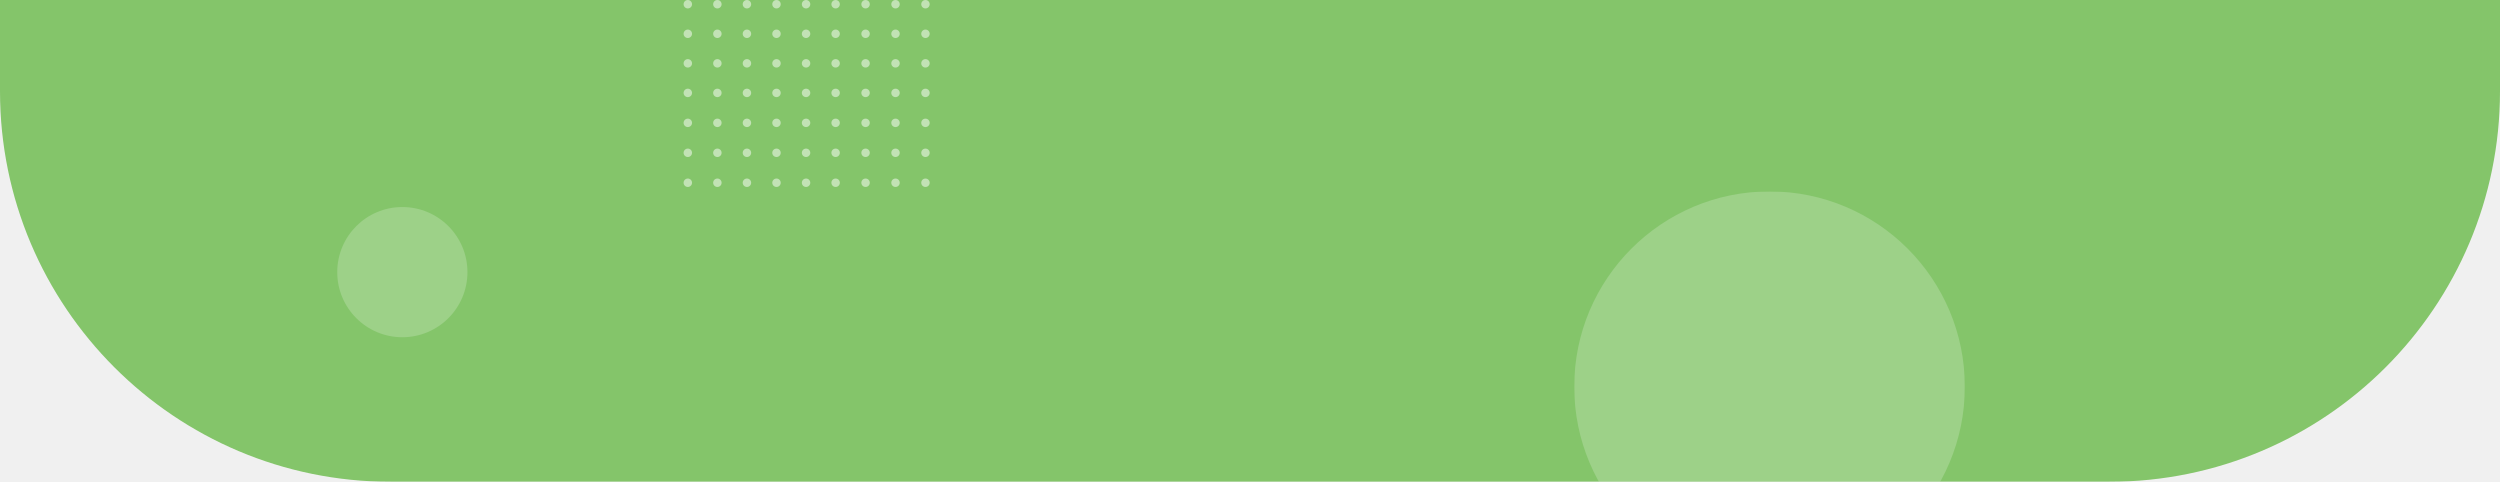
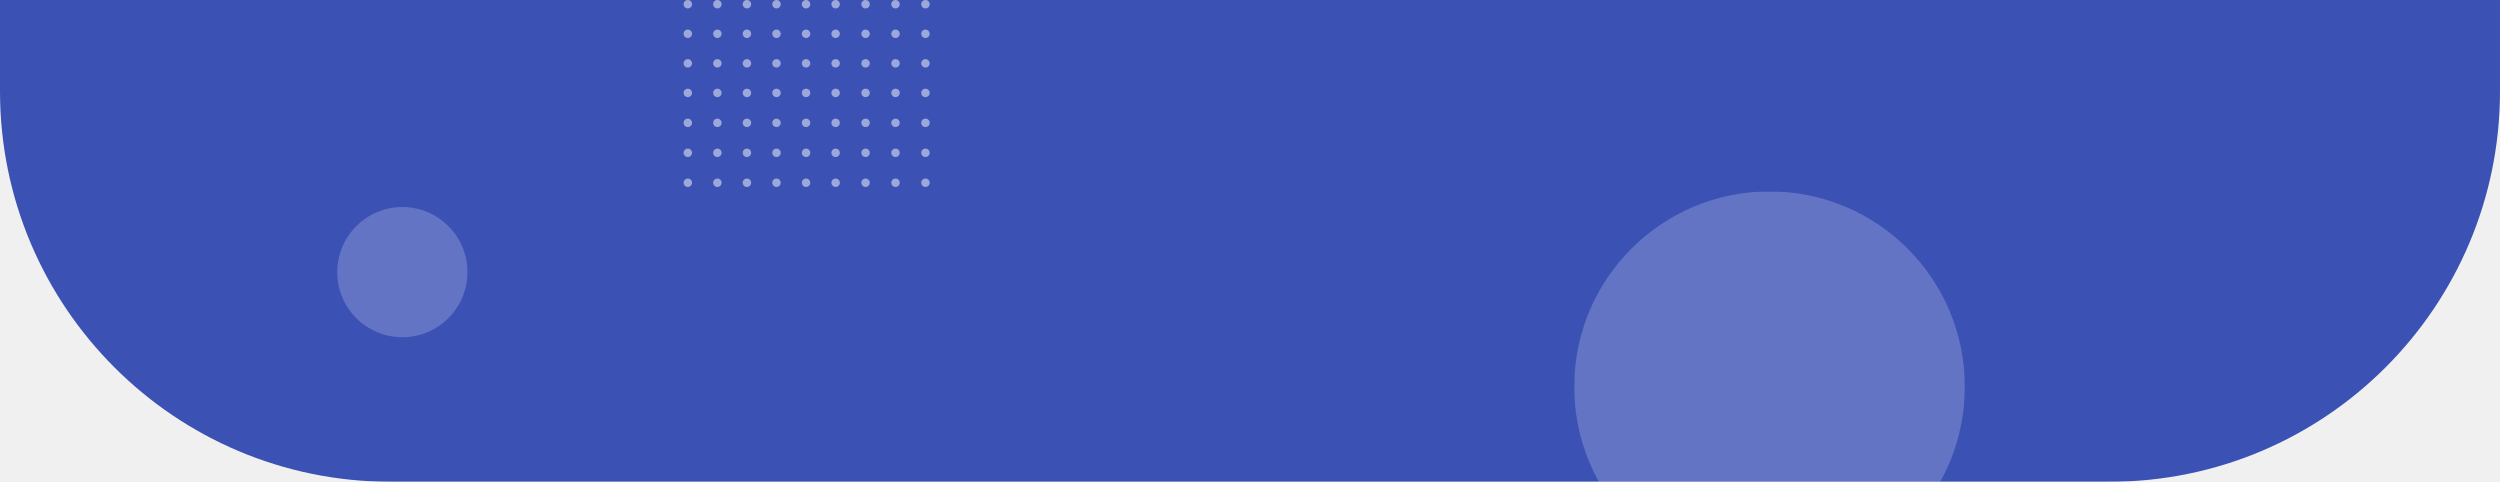
<svg xmlns="http://www.w3.org/2000/svg" xmlns:xlink="http://www.w3.org/1999/xlink" width="1920px" height="370px" viewBox="0 0 1920 370" version="1.1">
  <defs>
    <rect id="path-1" x="0" y="0" width="1920" height="370" />
    <rect id="path-3" x="0" y="4.54747351e-13" width="300" height="223" />
  </defs>
  <g id="Dootask官网" stroke="none" stroke-width="1" fill="none" fill-rule="evenodd">
    <g transform="translate(0, -481)" id="pic">
      <g transform="translate(0, 71)">
        <g id="bg" transform="translate(0, 410)">
          <mask id="mask-2" fill="white">
            <use xlink:href="#path-1" />
          </mask>
-           <use id="蒙版" fill="#84C56A" opacity="0" xlink:href="#path-1" />
-           <path d="M0,-410 L1920,-410 L1920,70 C1920,235.685 1785.685,370 1620,370 L300,370 C134.315,370 2.02906125e-14,235.685 0,70 L0,-410 L0,-410 Z" id="矩形" fill="#84C56A" mask="url(#mask-2)" />
+           <use id="蒙版" fill="#3b51b4" opacity="0" xlink:href="#path-1" />
+           <path d="M0,-410 L1920,-410 L1920,70 C1920,235.685 1785.685,370 1620,370 L300,370 C134.315,370 2.02906125e-14,235.685 0,70 L0,-410 L0,-410 Z" id="矩形" fill="#3b51b4" mask="url(#mask-2)" />
          <g id="decoration" mask="url(#mask-2)" opacity="0.2">
            <g transform="translate(259, 159)" id="圆">
              <circle id="椭圆形备份-63" fill="#FFFFFF" cx="50" cy="50" r="50" />
            </g>
          </g>
          <g id="椭圆形" mask="url(#mask-2)">
            <g transform="translate(1209, 147)">
              <mask id="mask-4" fill="white">
                <use xlink:href="#path-3" />
              </mask>
              <use id="蒙版" stroke="none" fill="#D8D8D8" fill-rule="evenodd" opacity="0" xlink:href="#path-3" />
              <circle id="椭圆形" stroke="none" fill="#FFFFFF" fill-rule="evenodd" opacity="0.2" mask="url(#mask-4)" cx="150" cy="150" r="150" />
            </g>
          </g>
          <g id="decoration" opacity="0.5" mask="url(#mask-2)" fill="#FFFFFF">
            <g transform="translate(525, -0)">
              <circle id="椭圆形" cx="3.243" cy="3.243" r="3.243" />
              <circle id="椭圆形备份-6" cx="3.243" cy="25.946" r="3.243" />
              <circle id="椭圆形备份-12" cx="3.243" cy="48.649" r="3.243" />
              <circle id="椭圆形备份-18" cx="3.243" cy="71.351" r="3.243" />
              <circle id="椭圆形备份-36" cx="3.243" cy="94.351" r="3.243" />
              <circle id="椭圆形备份-45" cx="3.243" cy="117.351" r="3.243" />
              <circle id="椭圆形备份-54" cx="3.243" cy="140.351" r="3.243" />
              <circle id="椭圆形备份-2" cx="48.649" cy="3.243" r="3.243" />
              <circle id="椭圆形备份-7" cx="48.649" cy="25.946" r="3.243" />
              <circle id="椭圆形备份-13" cx="48.649" cy="48.649" r="3.243" />
              <circle id="椭圆形备份-19" cx="48.649" cy="71.351" r="3.243" />
              <circle id="椭圆形备份-37" cx="48.649" cy="94.351" r="3.243" />
              <circle id="椭圆形备份-46" cx="48.649" cy="117.351" r="3.243" />
              <circle id="椭圆形备份-55" cx="48.649" cy="140.351" r="3.243" />
              <circle id="椭圆形备份-4" cx="94.054" cy="3.243" r="3.243" />
              <circle id="椭圆形备份-8" cx="94.054" cy="25.946" r="3.243" />
              <circle id="椭圆形备份-14" cx="94.054" cy="48.649" r="3.243" />
              <circle id="椭圆形备份-20" cx="94.054" cy="71.351" r="3.243" />
              <circle id="椭圆形备份-38" cx="94.054" cy="94.351" r="3.243" />
              <circle id="椭圆形备份-47" cx="94.054" cy="117.351" r="3.243" />
              <circle id="椭圆形备份-56" cx="94.054" cy="140.351" r="3.243" />
              <circle id="椭圆形备份" cx="25.946" cy="3.243" r="3.243" />
              <circle id="椭圆形备份-9" cx="25.946" cy="25.946" r="3.243" />
              <circle id="椭圆形备份-15" cx="25.946" cy="48.649" r="3.243" />
              <circle id="椭圆形备份-21" cx="25.946" cy="71.351" r="3.243" />
              <circle id="椭圆形备份-39" cx="25.946" cy="94.351" r="3.243" />
              <circle id="椭圆形备份-48" cx="25.946" cy="117.351" r="3.243" />
              <circle id="椭圆形备份-57" cx="25.946" cy="140.351" r="3.243" />
              <circle id="椭圆形备份-3" cx="71.351" cy="3.243" r="3.243" />
              <circle id="椭圆形备份-10" cx="71.351" cy="25.946" r="3.243" />
              <circle id="椭圆形备份-16" cx="71.351" cy="48.649" r="3.243" />
              <circle id="椭圆形备份-22" cx="71.351" cy="71.351" r="3.243" />
              <circle id="椭圆形备份-40" cx="71.351" cy="94.351" r="3.243" />
              <circle id="椭圆形备份-49" cx="71.351" cy="117.351" r="3.243" />
              <circle id="椭圆形备份-58" cx="71.351" cy="140.351" r="3.243" />
              <circle id="椭圆形备份-5" cx="116.757" cy="3.243" r="3.243" />
              <circle id="椭圆形备份-24" cx="139.757" cy="3.243" r="3.243" />
              <circle id="椭圆形备份-28" cx="162.757" cy="3.243" r="3.243" />
              <circle id="椭圆形备份-32" cx="185.757" cy="3.243" r="3.243" />
              <circle id="椭圆形备份-11" cx="116.757" cy="25.946" r="3.243" />
              <circle id="椭圆形备份-25" cx="139.757" cy="25.946" r="3.243" />
              <circle id="椭圆形备份-29" cx="162.757" cy="25.946" r="3.243" />
              <circle id="椭圆形备份-33" cx="185.757" cy="25.946" r="3.243" />
              <circle id="椭圆形备份-17" cx="116.757" cy="48.649" r="3.243" />
              <circle id="椭圆形备份-26" cx="139.757" cy="48.649" r="3.243" />
              <circle id="椭圆形备份-30" cx="162.757" cy="48.649" r="3.243" />
              <circle id="椭圆形备份-34" cx="185.757" cy="48.649" r="3.243" />
              <circle id="椭圆形备份-23" cx="116.757" cy="71.351" r="3.243" />
              <circle id="椭圆形备份-41" cx="116.757" cy="94.351" r="3.243" />
              <circle id="椭圆形备份-50" cx="116.757" cy="117.351" r="3.243" />
              <circle id="椭圆形备份-59" cx="116.757" cy="140.351" r="3.243" />
              <circle id="椭圆形备份-27" cx="139.757" cy="71.351" r="3.243" />
              <circle id="椭圆形备份-42" cx="139.757" cy="94.351" r="3.243" />
              <circle id="椭圆形备份-51" cx="139.757" cy="117.351" r="3.243" />
              <circle id="椭圆形备份-60" cx="139.757" cy="140.351" r="3.243" />
              <circle id="椭圆形备份-31" cx="162.757" cy="71.351" r="3.243" />
              <circle id="椭圆形备份-43" cx="162.757" cy="94.351" r="3.243" />
              <circle id="椭圆形备份-52" cx="162.757" cy="117.351" r="3.243" />
              <circle id="椭圆形备份-61" cx="162.757" cy="140.351" r="3.243" />
              <circle id="椭圆形备份-35" cx="185.757" cy="71.351" r="3.243" />
              <circle id="椭圆形备份-44" cx="185.757" cy="94.351" r="3.243" />
              <circle id="椭圆形备份-53" cx="185.757" cy="117.351" r="3.243" />
              <circle id="椭圆形备份-62" cx="185.757" cy="140.351" r="3.243" />
            </g>
          </g>
        </g>
      </g>
    </g>
  </g>
</svg>
